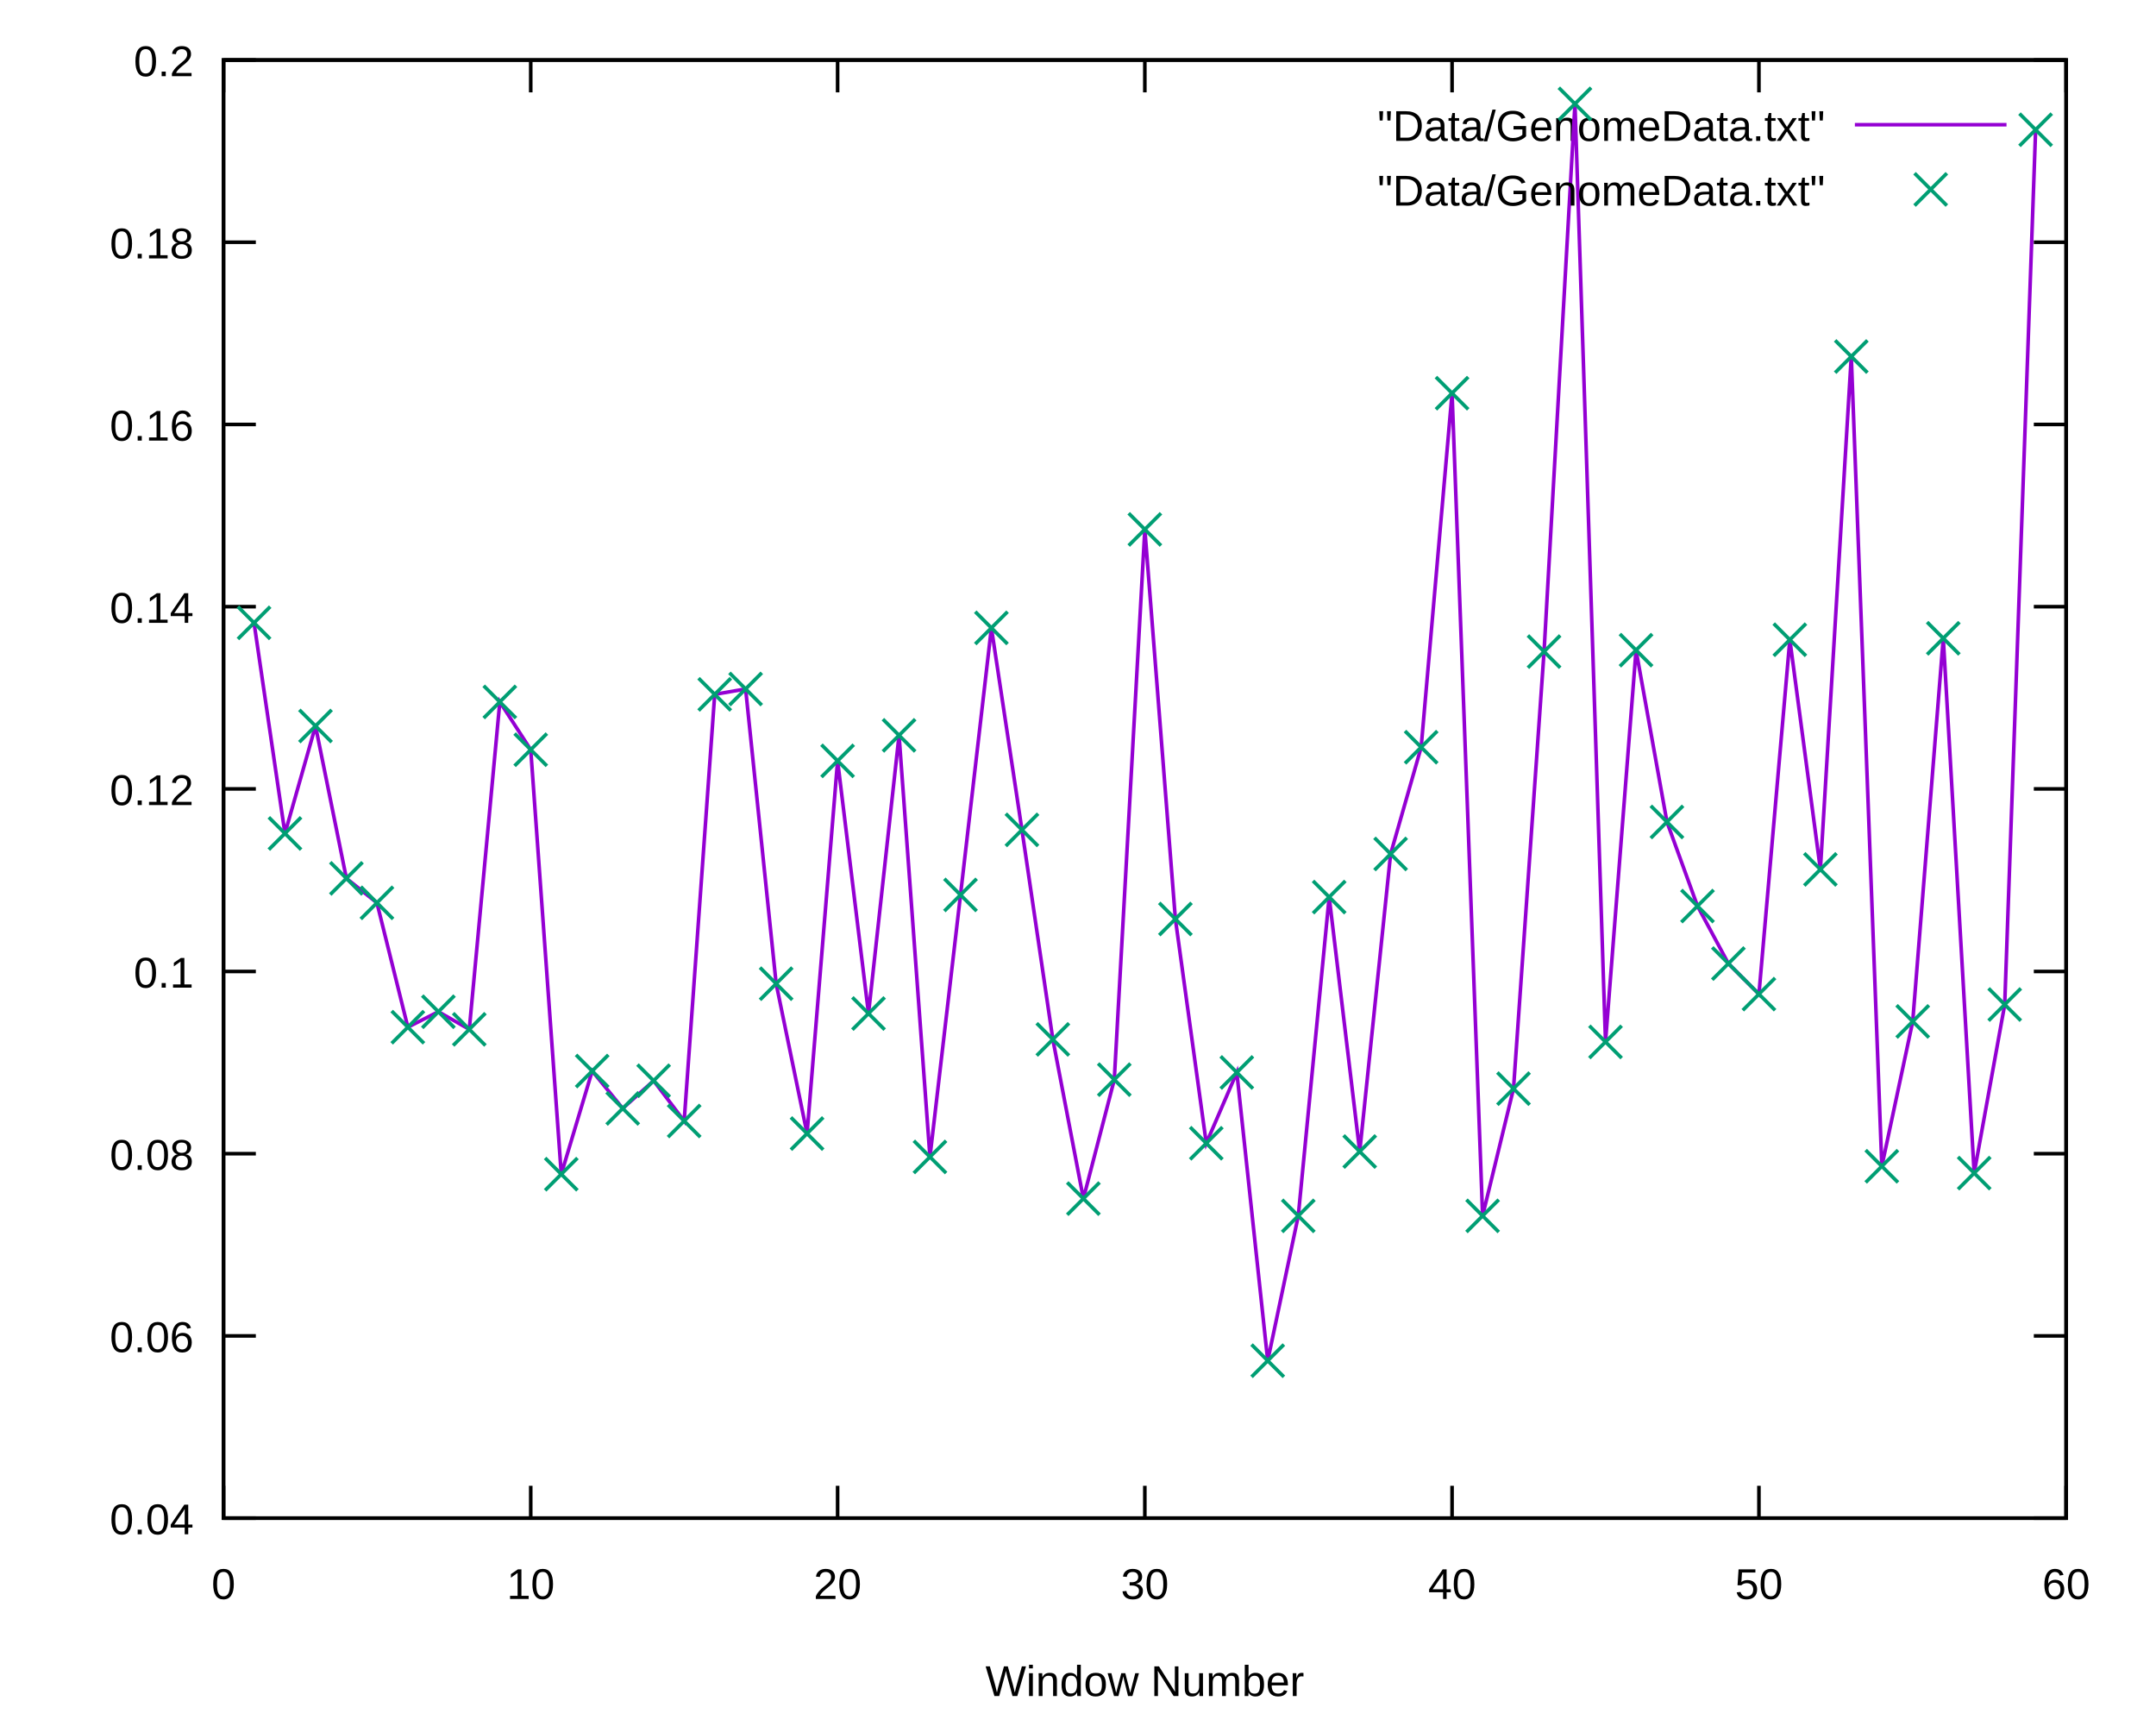
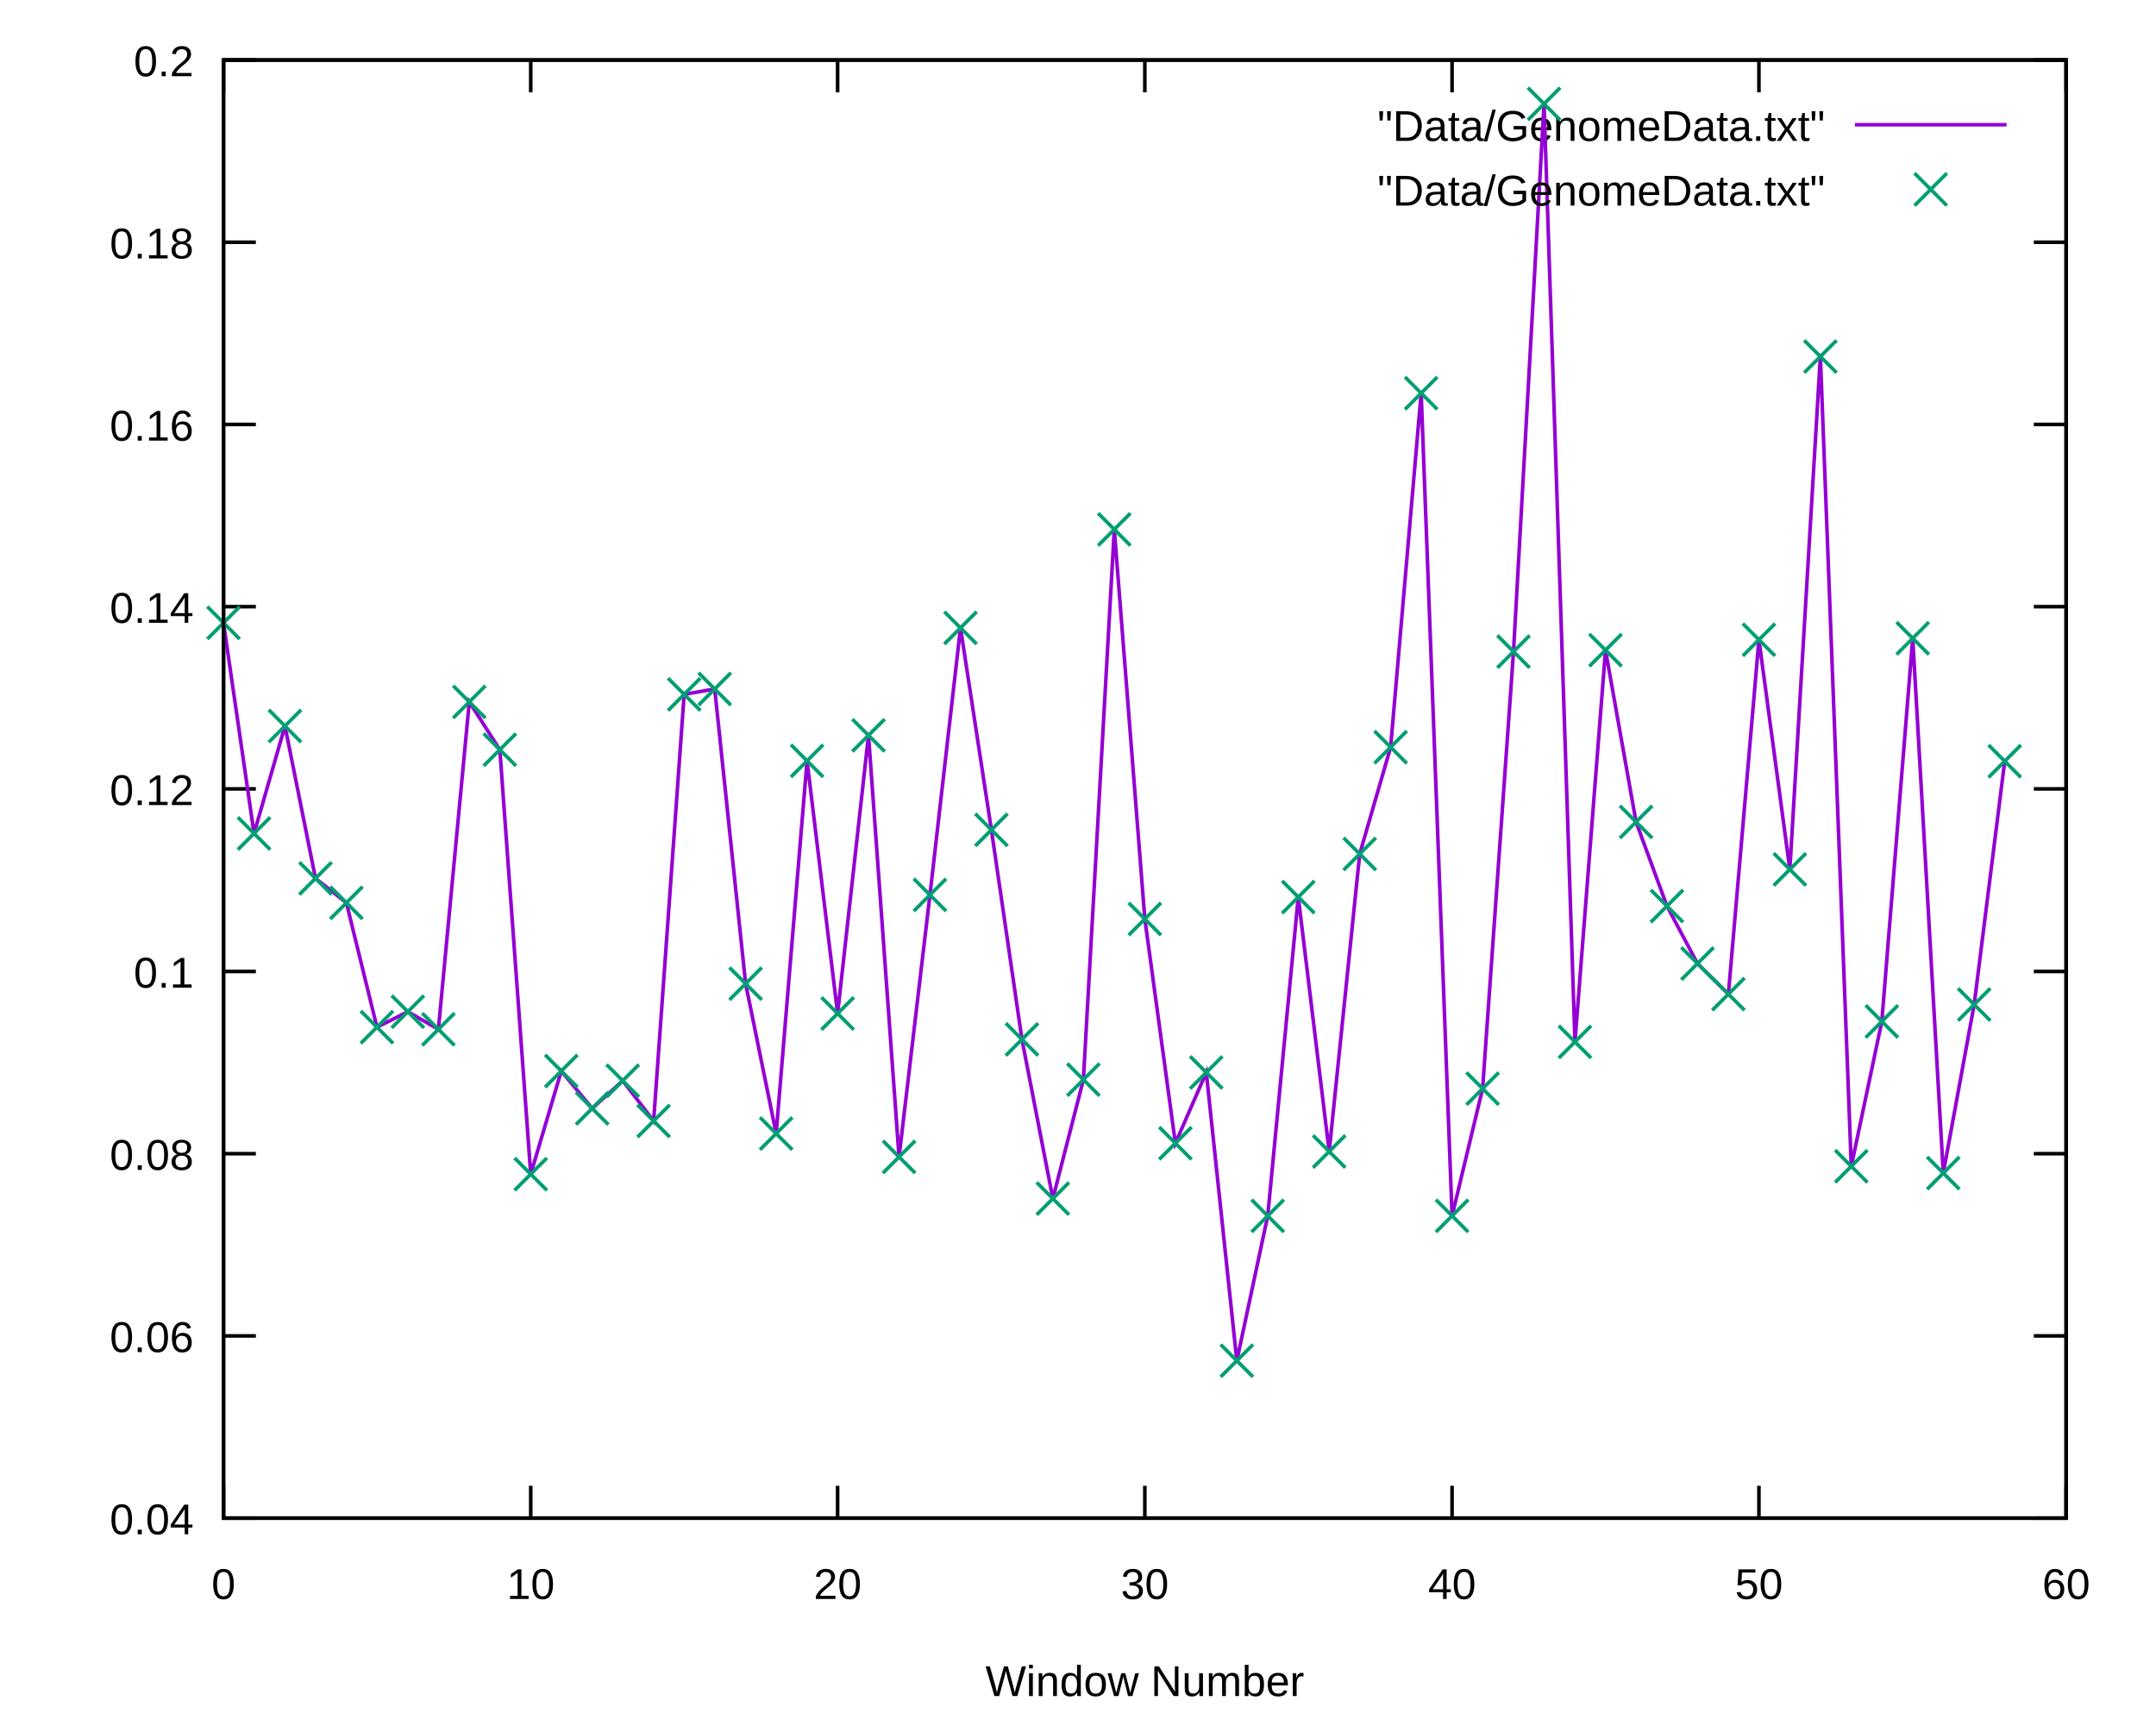
<svg xmlns="http://www.w3.org/2000/svg" xmlns:xlink="http://www.w3.org/1999/xlink" width="600" height="480" viewBox="0 0 600 480">
  <g id="gnuplot_canvas">
    <rect x="0" y="0" width="600" height="480" fill="none" />
    <defs>
      <circle id="gpDot" r="0.5" stroke-width="0.5" />
      <path id="gpPt0" stroke-width="0.222" stroke="currentColor" d="M-1,0 h2 M0,-1 v2" />
      <path id="gpPt1" stroke-width="0.222" stroke="currentColor" d="M-1,-1 L1,1 M1,-1 L-1,1" />
      <path id="gpPt2" stroke-width="0.222" stroke="currentColor" d="M-1,0 L1,0 M0,-1 L0,1 M-1,-1 L1,1 M-1,1 L1,-1" />
      <rect id="gpPt3" stroke-width="0.222" stroke="currentColor" x="-1" y="-1" width="2" height="2" />
      <rect id="gpPt4" stroke-width="0.222" stroke="currentColor" fill="currentColor" x="-1" y="-1" width="2" height="2" />
      <circle id="gpPt5" stroke-width="0.222" stroke="currentColor" cx="0" cy="0" r="1" />
      <use xlink:href="#gpPt5" id="gpPt6" fill="currentColor" stroke="none" />
      <path id="gpPt7" stroke-width="0.222" stroke="currentColor" d="M0,-1.33 L-1.33,0.67 L1.33,0.67 z" />
      <use xlink:href="#gpPt7" id="gpPt8" fill="currentColor" stroke="none" />
      <use xlink:href="#gpPt7" id="gpPt9" stroke="currentColor" transform="rotate(180)" />
      <use xlink:href="#gpPt9" id="gpPt10" fill="currentColor" stroke="none" />
      <use xlink:href="#gpPt3" id="gpPt11" stroke="currentColor" transform="rotate(45)" />
      <use xlink:href="#gpPt11" id="gpPt12" fill="currentColor" stroke="none" />
      <path id="gpPt13" stroke-width="0.222" stroke="currentColor" d="M0,1.330 L1.265,0.411 L0.782,-1.067 L-0.782,-1.076 L-1.265,0.411 z" />
      <use xlink:href="#gpPt13" id="gpPt14" fill="currentColor" stroke="none" />
      <filter id="textbox" filterUnits="objectBoundingBox" x="0" y="0" height="1" width="1">
        <feFlood flood-color="white" flood-opacity="1" result="bgnd" />
        <feComposite in="SourceGraphic" in2="bgnd" operator="atop" />
      </filter>
      <filter id="greybox" filterUnits="objectBoundingBox" x="0" y="0" height="1" width="1">
        <feFlood flood-color="lightgrey" flood-opacity="1" result="grey" />
        <feComposite in="SourceGraphic" in2="grey" operator="atop" />
      </filter>
    </defs>
    <g fill="none" color="white" stroke="currentColor" stroke-width="1.00" stroke-linecap="butt" stroke-linejoin="miter">
</g>
    <g fill="none" color="black" stroke="currentColor" stroke-width="1.00" stroke-linecap="butt" stroke-linejoin="miter">
      <path stroke="black" d="M62.2,422.4 L71.2,422.4 M575.0,422.4 L566.0,422.4  " />
      <g transform="translate(53.9,426.9)" stroke="none" fill="black" font-family="Arial" font-size="12.00" text-anchor="end">
        <text>
          <tspan font-family="Arial"> 0.04</tspan>
        </text>
      </g>
    </g>
    <g fill="none" color="black" stroke="currentColor" stroke-width="1.00" stroke-linecap="butt" stroke-linejoin="miter">
      <path stroke="black" d="M62.2,371.7 L71.2,371.7 M575.0,371.7 L566.0,371.7  " />
      <g transform="translate(53.9,376.2)" stroke="none" fill="black" font-family="Arial" font-size="12.00" text-anchor="end">
        <text>
          <tspan font-family="Arial"> 0.06</tspan>
        </text>
      </g>
    </g>
    <g fill="none" color="black" stroke="currentColor" stroke-width="1.00" stroke-linecap="butt" stroke-linejoin="miter">
      <path stroke="black" d="M62.2,321.0 L71.2,321.0 M575.0,321.0 L566.0,321.0  " />
      <g transform="translate(53.9,325.5)" stroke="none" fill="black" font-family="Arial" font-size="12.00" text-anchor="end">
        <text>
          <tspan font-family="Arial"> 0.08</tspan>
        </text>
      </g>
    </g>
    <g fill="none" color="black" stroke="currentColor" stroke-width="1.00" stroke-linecap="butt" stroke-linejoin="miter">
      <path stroke="black" d="M62.2,270.3 L71.2,270.3 M575.0,270.3 L566.0,270.3  " />
      <g transform="translate(53.9,274.8)" stroke="none" fill="black" font-family="Arial" font-size="12.00" text-anchor="end">
        <text>
          <tspan font-family="Arial"> 0.1</tspan>
        </text>
      </g>
    </g>
    <g fill="none" color="black" stroke="currentColor" stroke-width="1.00" stroke-linecap="butt" stroke-linejoin="miter">
      <path stroke="black" d="M62.2,219.5 L71.2,219.5 M575.0,219.5 L566.0,219.5  " />
      <g transform="translate(53.9,224.0)" stroke="none" fill="black" font-family="Arial" font-size="12.00" text-anchor="end">
        <text>
          <tspan font-family="Arial"> 0.12</tspan>
        </text>
      </g>
    </g>
    <g fill="none" color="black" stroke="currentColor" stroke-width="1.00" stroke-linecap="butt" stroke-linejoin="miter">
      <path stroke="black" d="M62.2,168.8 L71.2,168.8 M575.0,168.8 L566.0,168.8  " />
      <g transform="translate(53.9,173.3)" stroke="none" fill="black" font-family="Arial" font-size="12.00" text-anchor="end">
        <text>
          <tspan font-family="Arial"> 0.14</tspan>
        </text>
      </g>
    </g>
    <g fill="none" color="black" stroke="currentColor" stroke-width="1.00" stroke-linecap="butt" stroke-linejoin="miter">
      <path stroke="black" d="M62.2,118.1 L71.2,118.1 M575.0,118.1 L566.0,118.1  " />
      <g transform="translate(53.9,122.6)" stroke="none" fill="black" font-family="Arial" font-size="12.00" text-anchor="end">
        <text>
          <tspan font-family="Arial"> 0.16</tspan>
        </text>
      </g>
    </g>
    <g fill="none" color="black" stroke="currentColor" stroke-width="1.00" stroke-linecap="butt" stroke-linejoin="miter">
      <path stroke="black" d="M62.2,67.4 L71.2,67.4 M575.0,67.4 L566.0,67.4  " />
      <g transform="translate(53.9,71.9)" stroke="none" fill="black" font-family="Arial" font-size="12.00" text-anchor="end">
        <text>
          <tspan font-family="Arial"> 0.18</tspan>
        </text>
      </g>
    </g>
    <g fill="none" color="black" stroke="currentColor" stroke-width="1.00" stroke-linecap="butt" stroke-linejoin="miter">
      <path stroke="black" d="M62.2,16.7 L71.2,16.7 M575.0,16.7 L566.0,16.7  " />
      <g transform="translate(53.9,21.2)" stroke="none" fill="black" font-family="Arial" font-size="12.00" text-anchor="end">
        <text>
          <tspan font-family="Arial"> 0.2</tspan>
        </text>
      </g>
    </g>
    <g fill="none" color="black" stroke="currentColor" stroke-width="1.00" stroke-linecap="butt" stroke-linejoin="miter">
      <path stroke="black" d="M62.2,422.4 L62.2,413.4 M62.2,16.7 L62.2,25.7  " />
      <g transform="translate(62.2,444.9)" stroke="none" fill="black" font-family="Arial" font-size="12.00" text-anchor="middle">
        <text>
          <tspan font-family="Arial"> 0</tspan>
        </text>
      </g>
    </g>
    <g fill="none" color="black" stroke="currentColor" stroke-width="1.00" stroke-linecap="butt" stroke-linejoin="miter">
      <path stroke="black" d="M147.7,422.4 L147.7,413.4 M147.7,16.7 L147.7,25.7  " />
      <g transform="translate(147.7,444.9)" stroke="none" fill="black" font-family="Arial" font-size="12.00" text-anchor="middle">
        <text>
          <tspan font-family="Arial"> 10</tspan>
        </text>
      </g>
    </g>
    <g fill="none" color="black" stroke="currentColor" stroke-width="1.00" stroke-linecap="butt" stroke-linejoin="miter">
      <path stroke="black" d="M233.1,422.4 L233.1,413.4 M233.1,16.7 L233.1,25.7  " />
      <g transform="translate(233.1,444.9)" stroke="none" fill="black" font-family="Arial" font-size="12.00" text-anchor="middle">
        <text>
          <tspan font-family="Arial"> 20</tspan>
        </text>
      </g>
    </g>
    <g fill="none" color="black" stroke="currentColor" stroke-width="1.00" stroke-linecap="butt" stroke-linejoin="miter">
      <path stroke="black" d="M318.6,422.4 L318.6,413.4 M318.6,16.7 L318.6,25.7  " />
      <g transform="translate(318.6,444.9)" stroke="none" fill="black" font-family="Arial" font-size="12.00" text-anchor="middle">
        <text>
          <tspan font-family="Arial"> 30</tspan>
        </text>
      </g>
    </g>
    <g fill="none" color="black" stroke="currentColor" stroke-width="1.00" stroke-linecap="butt" stroke-linejoin="miter">
      <path stroke="black" d="M404.1,422.4 L404.1,413.4 M404.1,16.7 L404.1,25.7  " />
      <g transform="translate(404.1,444.9)" stroke="none" fill="black" font-family="Arial" font-size="12.00" text-anchor="middle">
        <text>
          <tspan font-family="Arial"> 40</tspan>
        </text>
      </g>
    </g>
    <g fill="none" color="black" stroke="currentColor" stroke-width="1.00" stroke-linecap="butt" stroke-linejoin="miter">
      <path stroke="black" d="M489.5,422.4 L489.5,413.4 M489.5,16.7 L489.5,25.7  " />
      <g transform="translate(489.5,444.9)" stroke="none" fill="black" font-family="Arial" font-size="12.00" text-anchor="middle">
        <text>
          <tspan font-family="Arial"> 50</tspan>
        </text>
      </g>
    </g>
    <g fill="none" color="black" stroke="currentColor" stroke-width="1.00" stroke-linecap="butt" stroke-linejoin="miter">
      <path stroke="black" d="M575.0,422.4 L575.0,413.4 M575.0,16.7 L575.0,25.7  " />
      <g transform="translate(575.0,444.9)" stroke="none" fill="black" font-family="Arial" font-size="12.00" text-anchor="middle">
        <text>
          <tspan font-family="Arial"> 60</tspan>
        </text>
      </g>
    </g>
    <g fill="none" color="black" stroke="currentColor" stroke-width="1.00" stroke-linecap="butt" stroke-linejoin="miter">
</g>
    <g fill="none" color="black" stroke="currentColor" stroke-width="1.00" stroke-linecap="butt" stroke-linejoin="miter">
      <path stroke="black" d="M62.2,16.7 L62.2,422.4 L575.0,422.4 L575.0,16.7 L62.2,16.7 Z  " />
    </g>
    <g fill="none" color="black" stroke="currentColor" stroke-width="1.00" stroke-linecap="butt" stroke-linejoin="miter">
      <g transform="translate(318.6,471.9)" stroke="none" fill="black" font-family="Arial" font-size="12.00" text-anchor="middle">
        <text>
          <tspan font-family="Arial">Window Number</tspan>
        </text>
      </g>
    </g>
    <g fill="none" color="black" stroke="currentColor" stroke-width="1.00" stroke-linecap="butt" stroke-linejoin="miter">
</g>
    <g id="gnuplot_plot_1">
      <g fill="none" color="black" stroke="currentColor" stroke-width="1.00" stroke-linecap="butt" stroke-linejoin="miter">
        <g transform="translate(507.9,39.2)" stroke="none" fill="black" font-family="Arial" font-size="12.00" text-anchor="end">
          <text>"Data/GenomeData.txt"</text>
        </g>
      </g>
      <g fill="none" color="black" stroke="currentColor" stroke-width="1.00" stroke-linecap="butt" stroke-linejoin="miter">
-         <path stroke="rgb(148,   0, 211)" d="M516.2,34.7 L558.4,34.7 M70.7,173.3 L79.3,231.9 L87.8,202.0 L96.4,244.4 L104.9,251.2 L113.5,285.8   L122.0,281.5 L130.6,286.4 L139.1,195.3 L147.7,208.6 L156.2,326.7 L164.8,298.0 L173.3,308.4 L181.9,300.7   L190.4,311.9 L198.9,193.2 L207.5,191.7 L216.0,273.7 L224.6,315.4 L233.1,211.7 L241.7,282.0 L250.2,204.6   L258.8,321.9 L267.3,249.0 L275.9,174.7 L284.4,230.9 L293.0,289.2 L301.5,333.5 L310.1,300.4 L318.6,147.3   L327.1,255.7 L335.7,318.1 L344.2,298.4 L352.8,378.6 L361.3,338.3 L369.9,249.6 L378.4,320.4 L387.0,237.6   L395.5,207.9 L404.1,109.4 L412.6,338.3 L421.2,302.9 L429.7,181.3 L438.3,28.9 L446.8,289.9 L455.3,180.9   L463.9,228.7 L472.4,252.1 L481.0,268.1 L489.5,276.6 L498.1,178.0 L506.6,241.9 L515.2,99.2 L523.7,324.5   L532.3,284.2 L540.8,177.6 L549.4,326.4 L557.9,279.5 L566.5,36.1  " />
+         <path stroke="rgb(148,   0, 211)" d="M516.2,34.7 L558.4,34.7 M62.2,173.3 L70.7,231.9 L79.3,202.0 L87.8,244.4 L96.4,251.2 L104.9,285.8   L113.5,281.5 L122.0,286.4 L130.6,195.3 L139.1,208.6 L147.7,326.7 L156.2,298.0 L164.8,308.4 L173.3,300.7   L181.9,311.9 L190.4,193.2 L198.9,191.7 L207.5,273.7 L216.0,315.4 L224.6,211.7 L233.1,282.0 L241.7,204.6   L250.2,321.9 L258.8,249.0 L267.3,174.7 L275.9,230.9 L284.4,289.2 L293.0,333.5 L301.5,300.4 L310.1,147.3   L318.6,255.7 L327.1,318.1 L335.7,298.4 L344.2,378.6 L352.8,338.3 L361.3,249.6 L369.9,320.4 L378.4,237.6   L387.0,207.9 L395.5,109.4 L404.1,338.3 L412.6,302.9 L421.2,181.3 L429.7,28.9 L438.3,289.9 L446.8,180.9   L455.3,228.7 L463.9,252.1 L472.4,268.1 L481.0,276.6 L489.5,178.0 L498.1,241.9 L506.6,99.2 L515.2,324.5   L523.7,284.2 L532.3,177.6 L540.8,326.4 L549.4,279.5 L557.9,211.8  " />
      </g>
    </g>
    <g id="gnuplot_plot_2">
      <g fill="none" color="black" stroke="currentColor" stroke-width="1.00" stroke-linecap="butt" stroke-linejoin="miter">
        <g transform="translate(507.9,57.2)" stroke="none" fill="black" font-family="Arial" font-size="12.00" text-anchor="end">
          <text>"Data/GenomeData.txt"</text>
        </g>
      </g>
      <g fill="none" color="black" stroke="currentColor" stroke-width="1.00" stroke-linecap="butt" stroke-linejoin="miter">
-         <use xlink:href="#gpPt1" transform="translate(70.7,173.3) scale(4.50)" color="rgb(  0, 158, 115)" />
-         <use xlink:href="#gpPt1" transform="translate(79.3,231.9) scale(4.50)" color="rgb(  0, 158, 115)" />
-         <use xlink:href="#gpPt1" transform="translate(87.8,202.0) scale(4.50)" color="rgb(  0, 158, 115)" />
-         <use xlink:href="#gpPt1" transform="translate(96.4,244.4) scale(4.50)" color="rgb(  0, 158, 115)" />
-         <use xlink:href="#gpPt1" transform="translate(104.9,251.2) scale(4.50)" color="rgb(  0, 158, 115)" />
-         <use xlink:href="#gpPt1" transform="translate(113.5,285.8) scale(4.50)" color="rgb(  0, 158, 115)" />
-         <use xlink:href="#gpPt1" transform="translate(122.0,281.5) scale(4.50)" color="rgb(  0, 158, 115)" />
-         <use xlink:href="#gpPt1" transform="translate(130.6,286.4) scale(4.50)" color="rgb(  0, 158, 115)" />
-         <use xlink:href="#gpPt1" transform="translate(139.1,195.3) scale(4.50)" color="rgb(  0, 158, 115)" />
-         <use xlink:href="#gpPt1" transform="translate(147.7,208.6) scale(4.50)" color="rgb(  0, 158, 115)" />
-         <use xlink:href="#gpPt1" transform="translate(156.2,326.7) scale(4.50)" color="rgb(  0, 158, 115)" />
-         <use xlink:href="#gpPt1" transform="translate(164.8,298.0) scale(4.50)" color="rgb(  0, 158, 115)" />
-         <use xlink:href="#gpPt1" transform="translate(173.3,308.4) scale(4.50)" color="rgb(  0, 158, 115)" />
-         <use xlink:href="#gpPt1" transform="translate(181.9,300.7) scale(4.50)" color="rgb(  0, 158, 115)" />
-         <use xlink:href="#gpPt1" transform="translate(190.4,311.9) scale(4.50)" color="rgb(  0, 158, 115)" />
-         <use xlink:href="#gpPt1" transform="translate(198.9,193.2) scale(4.50)" color="rgb(  0, 158, 115)" />
-         <use xlink:href="#gpPt1" transform="translate(207.5,191.7) scale(4.50)" color="rgb(  0, 158, 115)" />
-         <use xlink:href="#gpPt1" transform="translate(216.0,273.7) scale(4.50)" color="rgb(  0, 158, 115)" />
-         <use xlink:href="#gpPt1" transform="translate(224.6,315.4) scale(4.50)" color="rgb(  0, 158, 115)" />
-         <use xlink:href="#gpPt1" transform="translate(233.1,211.7) scale(4.50)" color="rgb(  0, 158, 115)" />
-         <use xlink:href="#gpPt1" transform="translate(241.7,282.0) scale(4.50)" color="rgb(  0, 158, 115)" />
-         <use xlink:href="#gpPt1" transform="translate(250.2,204.6) scale(4.50)" color="rgb(  0, 158, 115)" />
-         <use xlink:href="#gpPt1" transform="translate(258.8,321.9) scale(4.50)" color="rgb(  0, 158, 115)" />
-         <use xlink:href="#gpPt1" transform="translate(267.3,249.0) scale(4.50)" color="rgb(  0, 158, 115)" />
-         <use xlink:href="#gpPt1" transform="translate(275.9,174.7) scale(4.50)" color="rgb(  0, 158, 115)" />
-         <use xlink:href="#gpPt1" transform="translate(284.4,230.9) scale(4.50)" color="rgb(  0, 158, 115)" />
-         <use xlink:href="#gpPt1" transform="translate(293.0,289.2) scale(4.50)" color="rgb(  0, 158, 115)" />
-         <use xlink:href="#gpPt1" transform="translate(301.5,333.5) scale(4.50)" color="rgb(  0, 158, 115)" />
-         <use xlink:href="#gpPt1" transform="translate(310.1,300.4) scale(4.50)" color="rgb(  0, 158, 115)" />
-         <use xlink:href="#gpPt1" transform="translate(318.6,147.3) scale(4.50)" color="rgb(  0, 158, 115)" />
-         <use xlink:href="#gpPt1" transform="translate(327.1,255.7) scale(4.50)" color="rgb(  0, 158, 115)" />
-         <use xlink:href="#gpPt1" transform="translate(335.7,318.1) scale(4.50)" color="rgb(  0, 158, 115)" />
-         <use xlink:href="#gpPt1" transform="translate(344.2,298.4) scale(4.50)" color="rgb(  0, 158, 115)" />
-         <use xlink:href="#gpPt1" transform="translate(352.8,378.6) scale(4.50)" color="rgb(  0, 158, 115)" />
-         <use xlink:href="#gpPt1" transform="translate(361.3,338.3) scale(4.50)" color="rgb(  0, 158, 115)" />
-         <use xlink:href="#gpPt1" transform="translate(369.9,249.6) scale(4.50)" color="rgb(  0, 158, 115)" />
-         <use xlink:href="#gpPt1" transform="translate(378.4,320.4) scale(4.50)" color="rgb(  0, 158, 115)" />
-         <use xlink:href="#gpPt1" transform="translate(387.0,237.6) scale(4.50)" color="rgb(  0, 158, 115)" />
-         <use xlink:href="#gpPt1" transform="translate(395.5,207.9) scale(4.50)" color="rgb(  0, 158, 115)" />
-         <use xlink:href="#gpPt1" transform="translate(404.1,109.4) scale(4.50)" color="rgb(  0, 158, 115)" />
-         <use xlink:href="#gpPt1" transform="translate(412.6,338.3) scale(4.50)" color="rgb(  0, 158, 115)" />
-         <use xlink:href="#gpPt1" transform="translate(421.2,302.9) scale(4.50)" color="rgb(  0, 158, 115)" />
-         <use xlink:href="#gpPt1" transform="translate(429.7,181.3) scale(4.50)" color="rgb(  0, 158, 115)" />
-         <use xlink:href="#gpPt1" transform="translate(438.3,28.9) scale(4.50)" color="rgb(  0, 158, 115)" />
-         <use xlink:href="#gpPt1" transform="translate(446.8,289.9) scale(4.50)" color="rgb(  0, 158, 115)" />
-         <use xlink:href="#gpPt1" transform="translate(455.3,180.9) scale(4.50)" color="rgb(  0, 158, 115)" />
-         <use xlink:href="#gpPt1" transform="translate(463.9,228.7) scale(4.50)" color="rgb(  0, 158, 115)" />
-         <use xlink:href="#gpPt1" transform="translate(472.4,252.1) scale(4.50)" color="rgb(  0, 158, 115)" />
-         <use xlink:href="#gpPt1" transform="translate(481.0,268.1) scale(4.50)" color="rgb(  0, 158, 115)" />
-         <use xlink:href="#gpPt1" transform="translate(489.5,276.6) scale(4.50)" color="rgb(  0, 158, 115)" />
-         <use xlink:href="#gpPt1" transform="translate(498.1,178.0) scale(4.50)" color="rgb(  0, 158, 115)" />
-         <use xlink:href="#gpPt1" transform="translate(506.6,241.9) scale(4.50)" color="rgb(  0, 158, 115)" />
-         <use xlink:href="#gpPt1" transform="translate(515.2,99.2) scale(4.50)" color="rgb(  0, 158, 115)" />
-         <use xlink:href="#gpPt1" transform="translate(523.7,324.5) scale(4.50)" color="rgb(  0, 158, 115)" />
-         <use xlink:href="#gpPt1" transform="translate(532.3,284.2) scale(4.50)" color="rgb(  0, 158, 115)" />
-         <use xlink:href="#gpPt1" transform="translate(540.8,177.6) scale(4.50)" color="rgb(  0, 158, 115)" />
-         <use xlink:href="#gpPt1" transform="translate(549.4,326.4) scale(4.50)" color="rgb(  0, 158, 115)" />
-         <use xlink:href="#gpPt1" transform="translate(557.9,279.5) scale(4.50)" color="rgb(  0, 158, 115)" />
-         <use xlink:href="#gpPt1" transform="translate(566.5,36.1) scale(4.50)" color="rgb(  0, 158, 115)" />
+         <use xlink:href="#gpPt1" transform="translate(62.2,173.3) scale(4.50)" color="rgb(  0, 158, 115)" />
+         <use xlink:href="#gpPt1" transform="translate(70.7,231.9) scale(4.50)" color="rgb(  0, 158, 115)" />
+         <use xlink:href="#gpPt1" transform="translate(79.3,202.0) scale(4.50)" color="rgb(  0, 158, 115)" />
+         <use xlink:href="#gpPt1" transform="translate(87.8,244.4) scale(4.50)" color="rgb(  0, 158, 115)" />
+         <use xlink:href="#gpPt1" transform="translate(96.4,251.2) scale(4.50)" color="rgb(  0, 158, 115)" />
+         <use xlink:href="#gpPt1" transform="translate(104.9,285.8) scale(4.50)" color="rgb(  0, 158, 115)" />
+         <use xlink:href="#gpPt1" transform="translate(113.5,281.5) scale(4.50)" color="rgb(  0, 158, 115)" />
+         <use xlink:href="#gpPt1" transform="translate(122.0,286.4) scale(4.50)" color="rgb(  0, 158, 115)" />
+         <use xlink:href="#gpPt1" transform="translate(130.6,195.3) scale(4.50)" color="rgb(  0, 158, 115)" />
+         <use xlink:href="#gpPt1" transform="translate(139.1,208.6) scale(4.50)" color="rgb(  0, 158, 115)" />
+         <use xlink:href="#gpPt1" transform="translate(147.7,326.7) scale(4.50)" color="rgb(  0, 158, 115)" />
+         <use xlink:href="#gpPt1" transform="translate(156.2,298.0) scale(4.50)" color="rgb(  0, 158, 115)" />
+         <use xlink:href="#gpPt1" transform="translate(164.8,308.4) scale(4.50)" color="rgb(  0, 158, 115)" />
+         <use xlink:href="#gpPt1" transform="translate(173.3,300.7) scale(4.50)" color="rgb(  0, 158, 115)" />
+         <use xlink:href="#gpPt1" transform="translate(181.9,311.9) scale(4.50)" color="rgb(  0, 158, 115)" />
+         <use xlink:href="#gpPt1" transform="translate(190.4,193.2) scale(4.50)" color="rgb(  0, 158, 115)" />
+         <use xlink:href="#gpPt1" transform="translate(198.9,191.7) scale(4.50)" color="rgb(  0, 158, 115)" />
+         <use xlink:href="#gpPt1" transform="translate(207.5,273.7) scale(4.50)" color="rgb(  0, 158, 115)" />
+         <use xlink:href="#gpPt1" transform="translate(216.0,315.4) scale(4.50)" color="rgb(  0, 158, 115)" />
+         <use xlink:href="#gpPt1" transform="translate(224.6,211.7) scale(4.50)" color="rgb(  0, 158, 115)" />
+         <use xlink:href="#gpPt1" transform="translate(233.1,282.0) scale(4.50)" color="rgb(  0, 158, 115)" />
+         <use xlink:href="#gpPt1" transform="translate(241.7,204.6) scale(4.50)" color="rgb(  0, 158, 115)" />
+         <use xlink:href="#gpPt1" transform="translate(250.2,321.9) scale(4.50)" color="rgb(  0, 158, 115)" />
+         <use xlink:href="#gpPt1" transform="translate(258.8,249.0) scale(4.50)" color="rgb(  0, 158, 115)" />
+         <use xlink:href="#gpPt1" transform="translate(267.3,174.7) scale(4.50)" color="rgb(  0, 158, 115)" />
+         <use xlink:href="#gpPt1" transform="translate(275.9,230.9) scale(4.50)" color="rgb(  0, 158, 115)" />
+         <use xlink:href="#gpPt1" transform="translate(284.4,289.2) scale(4.50)" color="rgb(  0, 158, 115)" />
+         <use xlink:href="#gpPt1" transform="translate(293.0,333.5) scale(4.50)" color="rgb(  0, 158, 115)" />
+         <use xlink:href="#gpPt1" transform="translate(301.5,300.4) scale(4.50)" color="rgb(  0, 158, 115)" />
+         <use xlink:href="#gpPt1" transform="translate(310.1,147.3) scale(4.50)" color="rgb(  0, 158, 115)" />
+         <use xlink:href="#gpPt1" transform="translate(318.6,255.7) scale(4.50)" color="rgb(  0, 158, 115)" />
+         <use xlink:href="#gpPt1" transform="translate(327.1,318.1) scale(4.50)" color="rgb(  0, 158, 115)" />
+         <use xlink:href="#gpPt1" transform="translate(335.7,298.4) scale(4.50)" color="rgb(  0, 158, 115)" />
+         <use xlink:href="#gpPt1" transform="translate(344.2,378.6) scale(4.50)" color="rgb(  0, 158, 115)" />
+         <use xlink:href="#gpPt1" transform="translate(352.8,338.3) scale(4.50)" color="rgb(  0, 158, 115)" />
+         <use xlink:href="#gpPt1" transform="translate(361.3,249.6) scale(4.50)" color="rgb(  0, 158, 115)" />
+         <use xlink:href="#gpPt1" transform="translate(369.9,320.4) scale(4.50)" color="rgb(  0, 158, 115)" />
+         <use xlink:href="#gpPt1" transform="translate(378.4,237.6) scale(4.50)" color="rgb(  0, 158, 115)" />
+         <use xlink:href="#gpPt1" transform="translate(387.0,207.9) scale(4.50)" color="rgb(  0, 158, 115)" />
+         <use xlink:href="#gpPt1" transform="translate(395.5,109.4) scale(4.50)" color="rgb(  0, 158, 115)" />
+         <use xlink:href="#gpPt1" transform="translate(404.1,338.3) scale(4.50)" color="rgb(  0, 158, 115)" />
+         <use xlink:href="#gpPt1" transform="translate(412.6,302.9) scale(4.50)" color="rgb(  0, 158, 115)" />
+         <use xlink:href="#gpPt1" transform="translate(421.2,181.3) scale(4.50)" color="rgb(  0, 158, 115)" />
+         <use xlink:href="#gpPt1" transform="translate(429.7,28.9) scale(4.50)" color="rgb(  0, 158, 115)" />
+         <use xlink:href="#gpPt1" transform="translate(438.3,289.9) scale(4.50)" color="rgb(  0, 158, 115)" />
+         <use xlink:href="#gpPt1" transform="translate(446.8,180.9) scale(4.50)" color="rgb(  0, 158, 115)" />
+         <use xlink:href="#gpPt1" transform="translate(455.3,228.7) scale(4.50)" color="rgb(  0, 158, 115)" />
+         <use xlink:href="#gpPt1" transform="translate(463.9,252.1) scale(4.50)" color="rgb(  0, 158, 115)" />
+         <use xlink:href="#gpPt1" transform="translate(472.4,268.1) scale(4.50)" color="rgb(  0, 158, 115)" />
+         <use xlink:href="#gpPt1" transform="translate(481.0,276.6) scale(4.50)" color="rgb(  0, 158, 115)" />
+         <use xlink:href="#gpPt1" transform="translate(489.5,178.0) scale(4.50)" color="rgb(  0, 158, 115)" />
+         <use xlink:href="#gpPt1" transform="translate(498.1,241.9) scale(4.50)" color="rgb(  0, 158, 115)" />
+         <use xlink:href="#gpPt1" transform="translate(506.6,99.2) scale(4.50)" color="rgb(  0, 158, 115)" />
+         <use xlink:href="#gpPt1" transform="translate(515.2,324.5) scale(4.50)" color="rgb(  0, 158, 115)" />
+         <use xlink:href="#gpPt1" transform="translate(523.7,284.2) scale(4.50)" color="rgb(  0, 158, 115)" />
+         <use xlink:href="#gpPt1" transform="translate(532.3,177.6) scale(4.50)" color="rgb(  0, 158, 115)" />
+         <use xlink:href="#gpPt1" transform="translate(540.8,326.4) scale(4.50)" color="rgb(  0, 158, 115)" />
+         <use xlink:href="#gpPt1" transform="translate(549.4,279.5) scale(4.50)" color="rgb(  0, 158, 115)" />
+         <use xlink:href="#gpPt1" transform="translate(557.9,211.8) scale(4.50)" color="rgb(  0, 158, 115)" />
        <use xlink:href="#gpPt1" transform="translate(537.3,52.7) scale(4.50)" color="rgb(  0, 158, 115)" />
      </g>
    </g>
    <g fill="none" color="white" stroke="rgb(  0, 158, 115)" stroke-width="2.00" stroke-linecap="butt" stroke-linejoin="miter">
</g>
    <g fill="none" color="black" stroke="currentColor" stroke-width="2.00" stroke-linecap="butt" stroke-linejoin="miter">
</g>
    <g fill="none" color="black" stroke="black" stroke-width="1.00" stroke-linecap="butt" stroke-linejoin="miter">
</g>
    <g fill="none" color="black" stroke="currentColor" stroke-width="1.00" stroke-linecap="butt" stroke-linejoin="miter">
      <path stroke="black" d="M62.2,16.7 L62.2,422.4 L575.0,422.4 L575.0,16.7 L62.2,16.7 Z  " />
    </g>
    <g fill="none" color="black" stroke="currentColor" stroke-width="1.00" stroke-linecap="butt" stroke-linejoin="miter">
</g>
  </g>
</svg>
